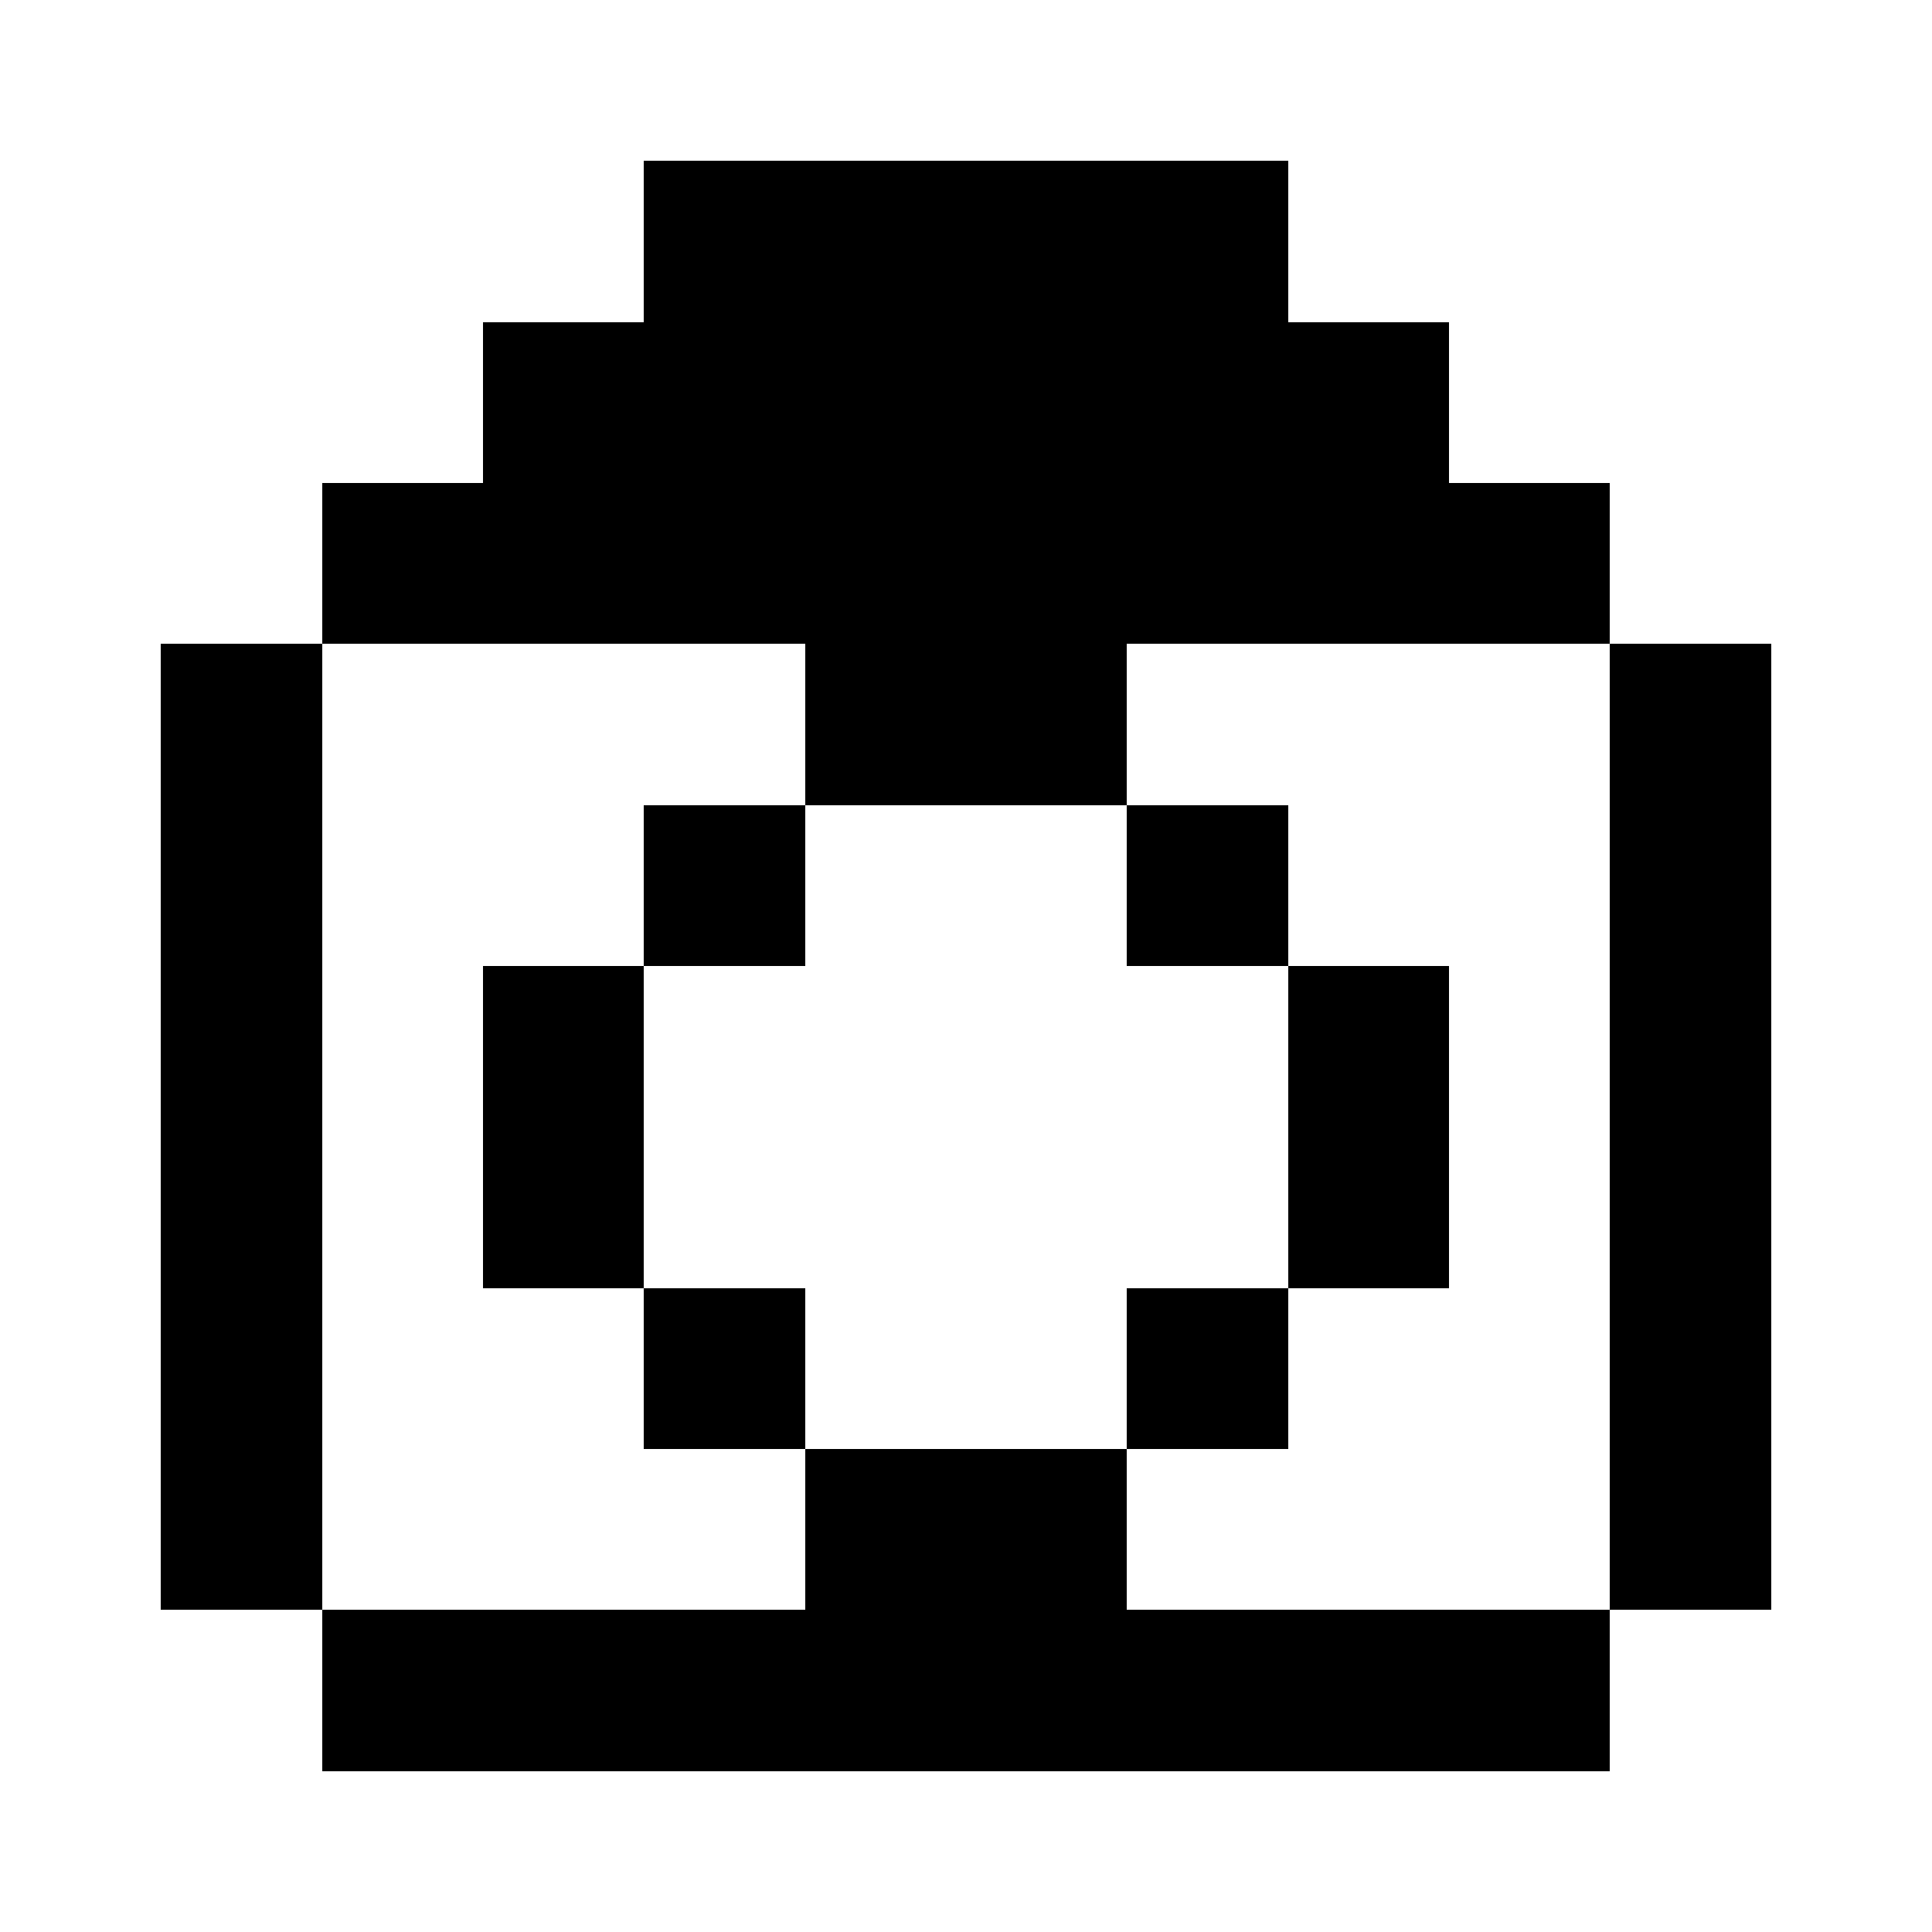
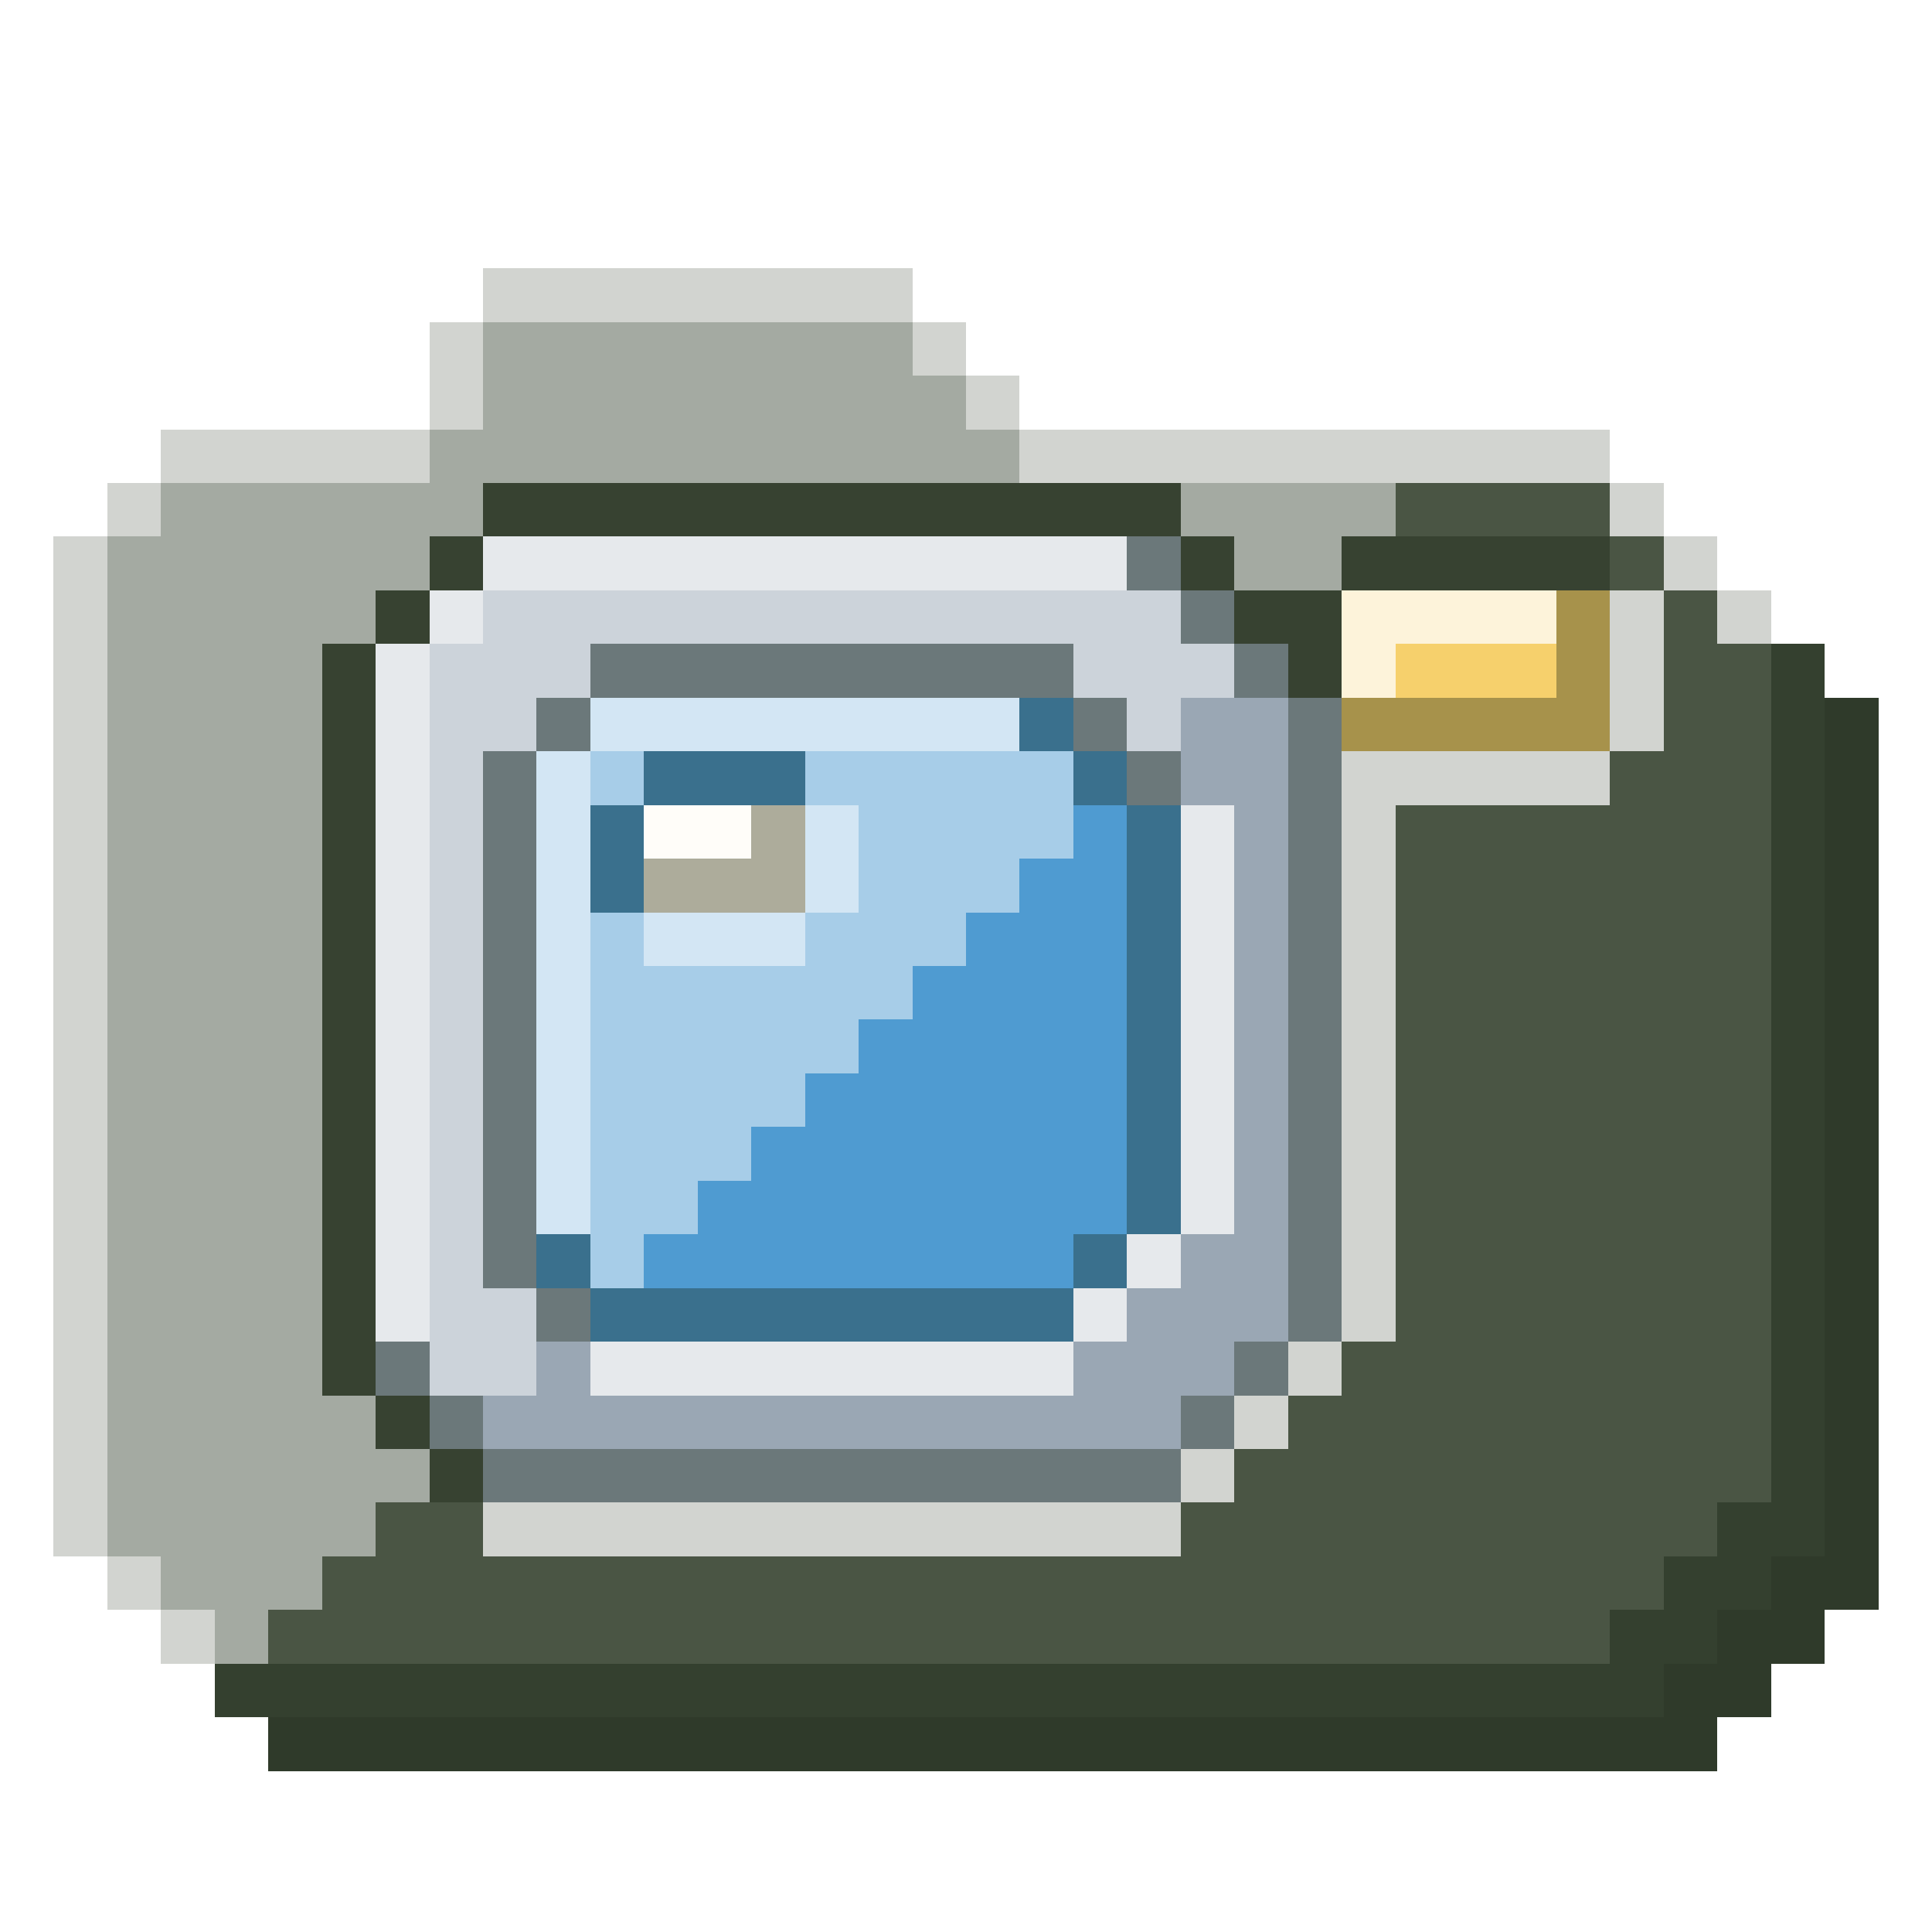
- <svg xmlns="http://www.w3.org/2000/svg" viewBox="0 0 12 12" shape-rendering="crispEdges">
-   <path d="M4 1h4v1h-4zM3 2h6v1h-6zM2 3h8v1h-8zM1 4h1v1h-1zM5 4h2v1h-2zM10 4h1v1h-1zM1 5h1v1h-1zM4 5h1v1h-1zM7 5h1v1h-1zM10 5h1v1h-1zM1 6h1v1h-1zM3 6h1v1h-1zM8 6h1v1h-1zM10 6h1v1h-1zM1 7h1v1h-1zM3 7h1v1h-1zM8 7h1v1h-1zM10 7h1v1h-1zM1 8h1v1h-1zM4 8h1v1h-1zM7 8h1v1h-1zM10 8h1v1h-1zM1 9h1v1h-1zM5 9h2v1h-2zM10 9h1v1h-1zM2 10h8v1h-8z" fill="#000" />
+ <svg xmlns="http://www.w3.org/2000/svg" viewBox="0 0 36 36" shape-rendering="crispEdges">
+   <path d="M34 13h1v1h-1zM34 14h1v1h-1zM34 15h1v1h-1zM34 16h1v1h-1zM34 17h1v1h-1zM34 18h1v1h-1zM34 19h1v1h-1zM34 20h1v1h-1zM34 21h1v1h-1zM34 22h1v1h-1zM34 23h1v1h-1zM34 24h1v1h-1zM34 25h1v1h-1zM34 26h1v1h-1zM34 27h1v1h-1zM34 28h1v1h-1zM33 29h2v1h-2zM32 30h2v1h-2zM31 31h2v1h-2zM5 32h27v1h-27z" fill="#2F3A2A" />
+   <path d="M33 12h1v1h-1zM33 13h1v1h-1zM33 14h1v1h-1zM33 15h1v1h-1zM33 16h1v1h-1zM33 17h1v1h-1zM33 18h1v1h-1zM33 19h1v1h-1zM33 20h1v1h-1zM33 21h1v1h-1zM33 22h1v1h-1zM33 23h1v1h-1zM33 24h1v1h-1zM33 25h1v1h-1zM33 26h1v1h-1zM33 27h1v1h-1zM32 28h2v1h-2zM31 29h2v1h-2zM30 30h2v1h-2zM4 31h27v1h-27z" fill="#34402F" />
+   <path d="M9 9h13v1h-13zM8 10h1v1h-1zM22 10h1v1h-1zM25 10h5v1h-5zM7 11h1v1h-1zM23 11h2v1h-2zM6 12h1v1h-1zM24 12h1v1h-1zM6 13h1v1h-1zM6 14h1v1h-1zM6 15h1v1h-1zM6 16h1v1h-1zM6 17h1v1h-1zM6 18h1v1h-1zM6 19h1v1h-1zM6 20h1v1h-1zM6 21h1v1h-1zM6 22h1v1h-1zM6 23h1v1h-1zM6 24h1v1h-1zM6 25h1v1h-1zM7 26h1v1h-1zM8 27h1v1h-1z" fill="#374231" />
+   <path d="M19 13h1v1h-1zM12 14h3v1h-3zM20 14h1v1h-1zM11 15h1v1h-1zM21 15h1v1h-1zM11 16h1v1h-1zM21 16h1v1h-1zM21 17h1v1h-1zM21 18h1v1h-1zM21 19h1v1h-1zM21 20h1v1h-1zM21 21h1v1h-1zM21 22h1v1h-1zM10 23h1v1h-1zM20 23h1v1h-1zM11 24h9v1h-9z" fill="#3A708D" />
+   <path d="M26 9h4v1h-4zM30 10h1v1h-1zM31 11h1v1h-1zM31 12h2v1h-2zM31 13h2v1h-2zM30 14h3v1h-3zM26 15h7v1h-7zM26 16h7v1h-7zM26 17h7v1h-7zM26 18h7v1h-7zM26 19h7v1h-7zM26 20h7v1h-7zM26 21h7v1h-7zM26 22h7v1h-7zM26 23h7v1h-7zM26 24h7v1h-7zM25 25h8v1h-8zM24 26h9v1h-9zM23 27h10v1h-10zM7 28h2v1h-2zM22 28h10v1h-10zM6 29h25v1h-25zM5 30h25v1h-25z" fill="#4A5544" />
+   <path d="M20 15h1v1h-1zM19 16h2v1h-2zM18 17h3v1h-3zM17 18h4v1h-4zM16 19h5v1h-5zM15 20h6v1h-6zM14 21h7v1h-7zM13 22h8v1h-8zM12 23h8v1h-8z" fill="#4F9BD1" />
+   <path d="M21 10h1v1h-1zM22 11h1v1h-1zM11 12h9v1h-9zM23 12h1v1h-1zM10 13h1v1h-1zM20 13h1v1h-1zM24 13h1v1h-1zM9 14h1v1h-1zM21 14h1v1h-1zM24 14h1v1h-1zM9 15h1v1h-1zM24 15h1v1h-1zM9 16h1v1h-1zM24 16h1v1h-1zM9 17h1v1h-1zM24 17h1v1h-1zM9 18h1v1h-1zM24 18h1v1h-1zM9 19h1v1h-1zM24 19h1v1h-1zM9 20h1v1h-1zM24 20h1v1h-1zM9 21h1v1h-1zM24 21h1v1h-1zM9 22h1v1h-1zM24 22h1v1h-1zM9 23h1v1h-1zM24 23h1v1h-1zM10 24h1v1h-1zM24 24h1v1h-1zM7 25h1v1h-1zM23 25h1v1h-1zM8 26h1v1h-1zM22 26h1v1h-1zM9 27h13v1h-13z" fill="#6B787A" />
+   <path d="M22 13h2v1h-2zM22 14h2v1h-2zM23 15h1v1h-1zM23 16h1v1h-1zM23 17h1v1h-1zM23 18h1v1h-1zM23 19h1v1h-1zM23 20h1v1h-1zM23 21h1v1h-1zM23 22h1v1h-1zM22 23h2v1h-2zM21 24h3v1h-3zM10 25h1v1h-1zM20 25h3v1h-3zM9 26h13v1h-13z" fill="#9AA7B4" />
+   <path d="M9 6h8v1h-8zM9 7h9v1h-9zM8 8h11v1h-11zM3 9h6v1h-6zM22 9h4v1h-4zM2 10h6v1h-6zM23 10h2v1h-2zM2 11h5v1h-5zM2 12h4v1h-4zM2 13h4v1h-4zM2 14h4v1h-4zM2 15h4v1h-4zM2 16h4v1h-4zM2 17h4v1h-4zM2 18h4v1h-4zM2 19h4v1h-4zM2 20h4v1h-4zM2 21h4v1h-4zM2 22h4v1h-4zM2 23h4v1h-4zM2 24h4v1h-4zM2 25h4v1h-4zM2 26h5v1h-5zM2 27h6v1h-6zM2 28h5v1h-5zM3 29h3v1h-3zM4 30h1v1h-1z" fill="#A4AAA2" />
+   <path d="M29 11h1v1h-1zM29 12h1v1h-1zM25 13h5v1h-5z" fill="#A7924B" />
+   <path d="M11 14h1v1h-1zM15 14h5v1h-5zM16 15h4v1h-4zM16 16h3v1h-3zM11 17h1v1h-1zM15 17h3v1h-3zM11 18h6v1h-6zM11 19h5v1h-5zM11 20h4v1h-4zM11 21h3v1h-3zM11 22h2v1h-2zM11 23h1v1h-1z" fill="#A7CDE8" />
+   <path d="M14 15h1v1h-1zM12 16h3v1h-3z" fill="#ADAC9B" />
+   <path d="M9 11h13v1h-13zM8 12h3v1h-3zM20 12h3v1h-3zM8 13h2v1h-2zM21 13h1v1h-1zM8 14h1v1h-1zM8 15h1v1h-1zM8 16h1v1h-1zM8 17h1v1h-1zM8 18h1v1h-1zM8 19h1v1h-1zM8 20h1v1h-1zM8 21h1v1h-1zM8 22h1v1h-1zM8 23h1v1h-1zM8 24h2v1h-2zM8 25h2v1h-2z" fill="#CCD3DA" />
+   <path d="M9 5h8v1h-8zM8 6h1v1h-1zM17 6h1v1h-1zM8 7h1v1h-1zM18 7h1v1h-1zM3 8h5v1h-5zM19 8h11v1h-11zM2 9h1v1h-1zM30 9h1v1h-1zM1 10h1v1h-1zM31 10h1v1h-1zM1 11h1v1h-1zM30 11h1v1h-1zM32 11h1v1h-1zM1 12h1v1h-1zM30 12h1v1h-1zM1 13h1v1h-1zM30 13h1v1h-1zM1 14h1v1h-1zM25 14h5v1h-5zM1 15h1v1h-1zM25 15h1v1h-1zM1 16h1v1h-1zM25 16h1v1h-1zM1 17h1v1h-1zM25 17h1v1h-1zM1 18h1v1h-1zM25 18h1v1h-1zM1 19h1v1h-1zM25 19h1v1h-1zM1 20h1v1h-1zM25 20h1v1h-1zM1 21h1v1h-1zM25 21h1v1h-1zM1 22h1v1h-1zM25 22h1v1h-1zM1 23h1v1h-1zM25 23h1v1h-1zM1 24h1v1h-1zM25 24h1v1h-1zM1 25h1v1h-1zM24 25h1v1h-1zM1 26h1v1h-1zM23 26h1v1h-1zM1 27h1v1h-1zM22 27h1v1h-1zM1 28h1v1h-1zM9 28h13v1h-13zM2 29h1v1h-1zM3 30h1v1h-1z" fill="#D2D4D0" />
+   <path d="M11 13h8v1h-8zM10 14h1v1h-1zM10 15h1v1h-1zM15 15h1v1h-1zM10 16h1v1h-1zM15 16h1v1h-1zM10 17h1v1h-1zM12 17h3v1h-3zM10 18h1v1h-1zM10 19h1v1h-1zM10 20h1v1h-1zM10 21h1v1h-1zM10 22h1v1h-1z" fill="#D3E6F4" />
+   <path d="M9 10h12v1h-12zM8 11h1v1h-1zM7 12h1v1h-1zM7 13h1v1h-1zM7 14h1v1h-1zM7 15h1v1h-1zM22 15h1v1h-1zM7 16h1v1h-1zM22 16h1v1h-1zM7 17h1v1h-1zM22 17h1v1h-1zM7 18h1v1h-1zM22 18h1v1h-1zM7 19h1v1h-1zM22 19h1v1h-1zM7 20h1v1h-1zM22 20h1v1h-1zM7 21h1v1h-1zM22 21h1v1h-1zM7 22h1v1h-1zM22 22h1v1h-1zM7 23h1v1h-1zM21 23h1v1h-1zM7 24h1v1h-1zM20 24h1v1h-1zM11 25h9v1h-9z" fill="#E6E9EC" />
+   <path d="M26 12h3v1h-3z" fill="#F6D06C" />
+   <path d="M25 11h4v1h-4zM25 12h1v1h-1z" fill="#FDF3DA" />
+   <path d="M12 15h2v1h-2z" fill="#FFFDF9" />
</svg>
